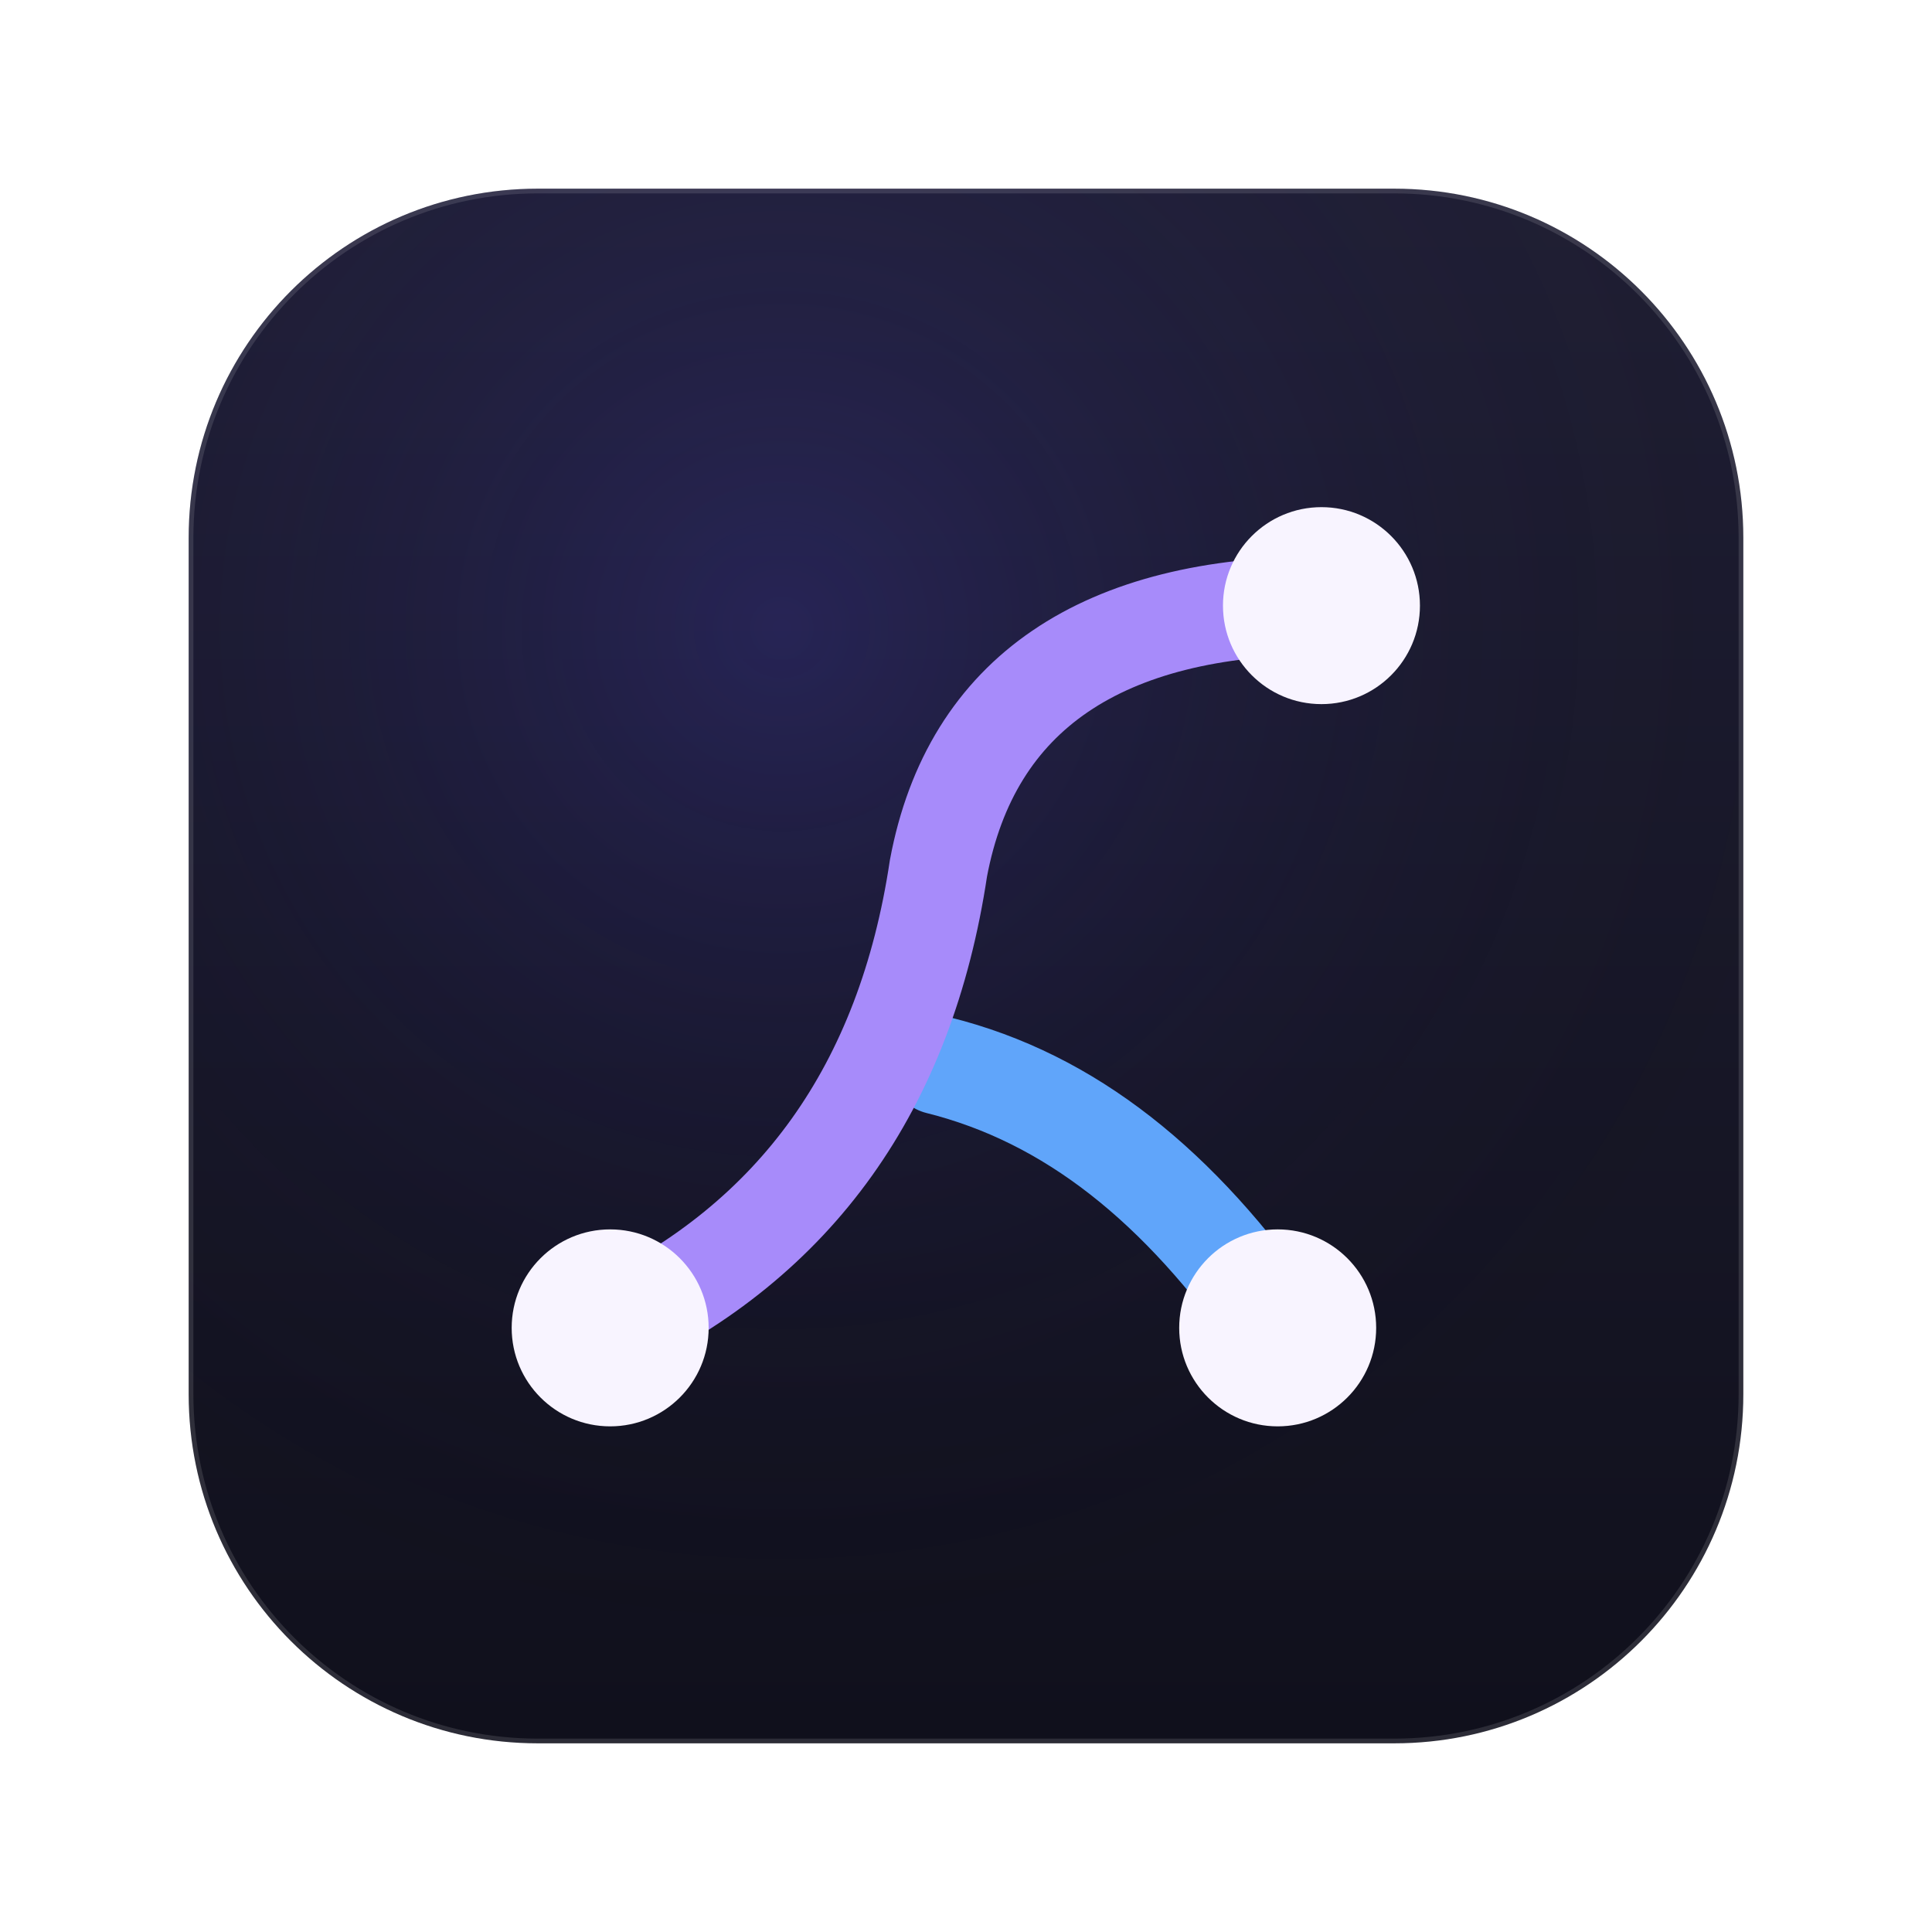
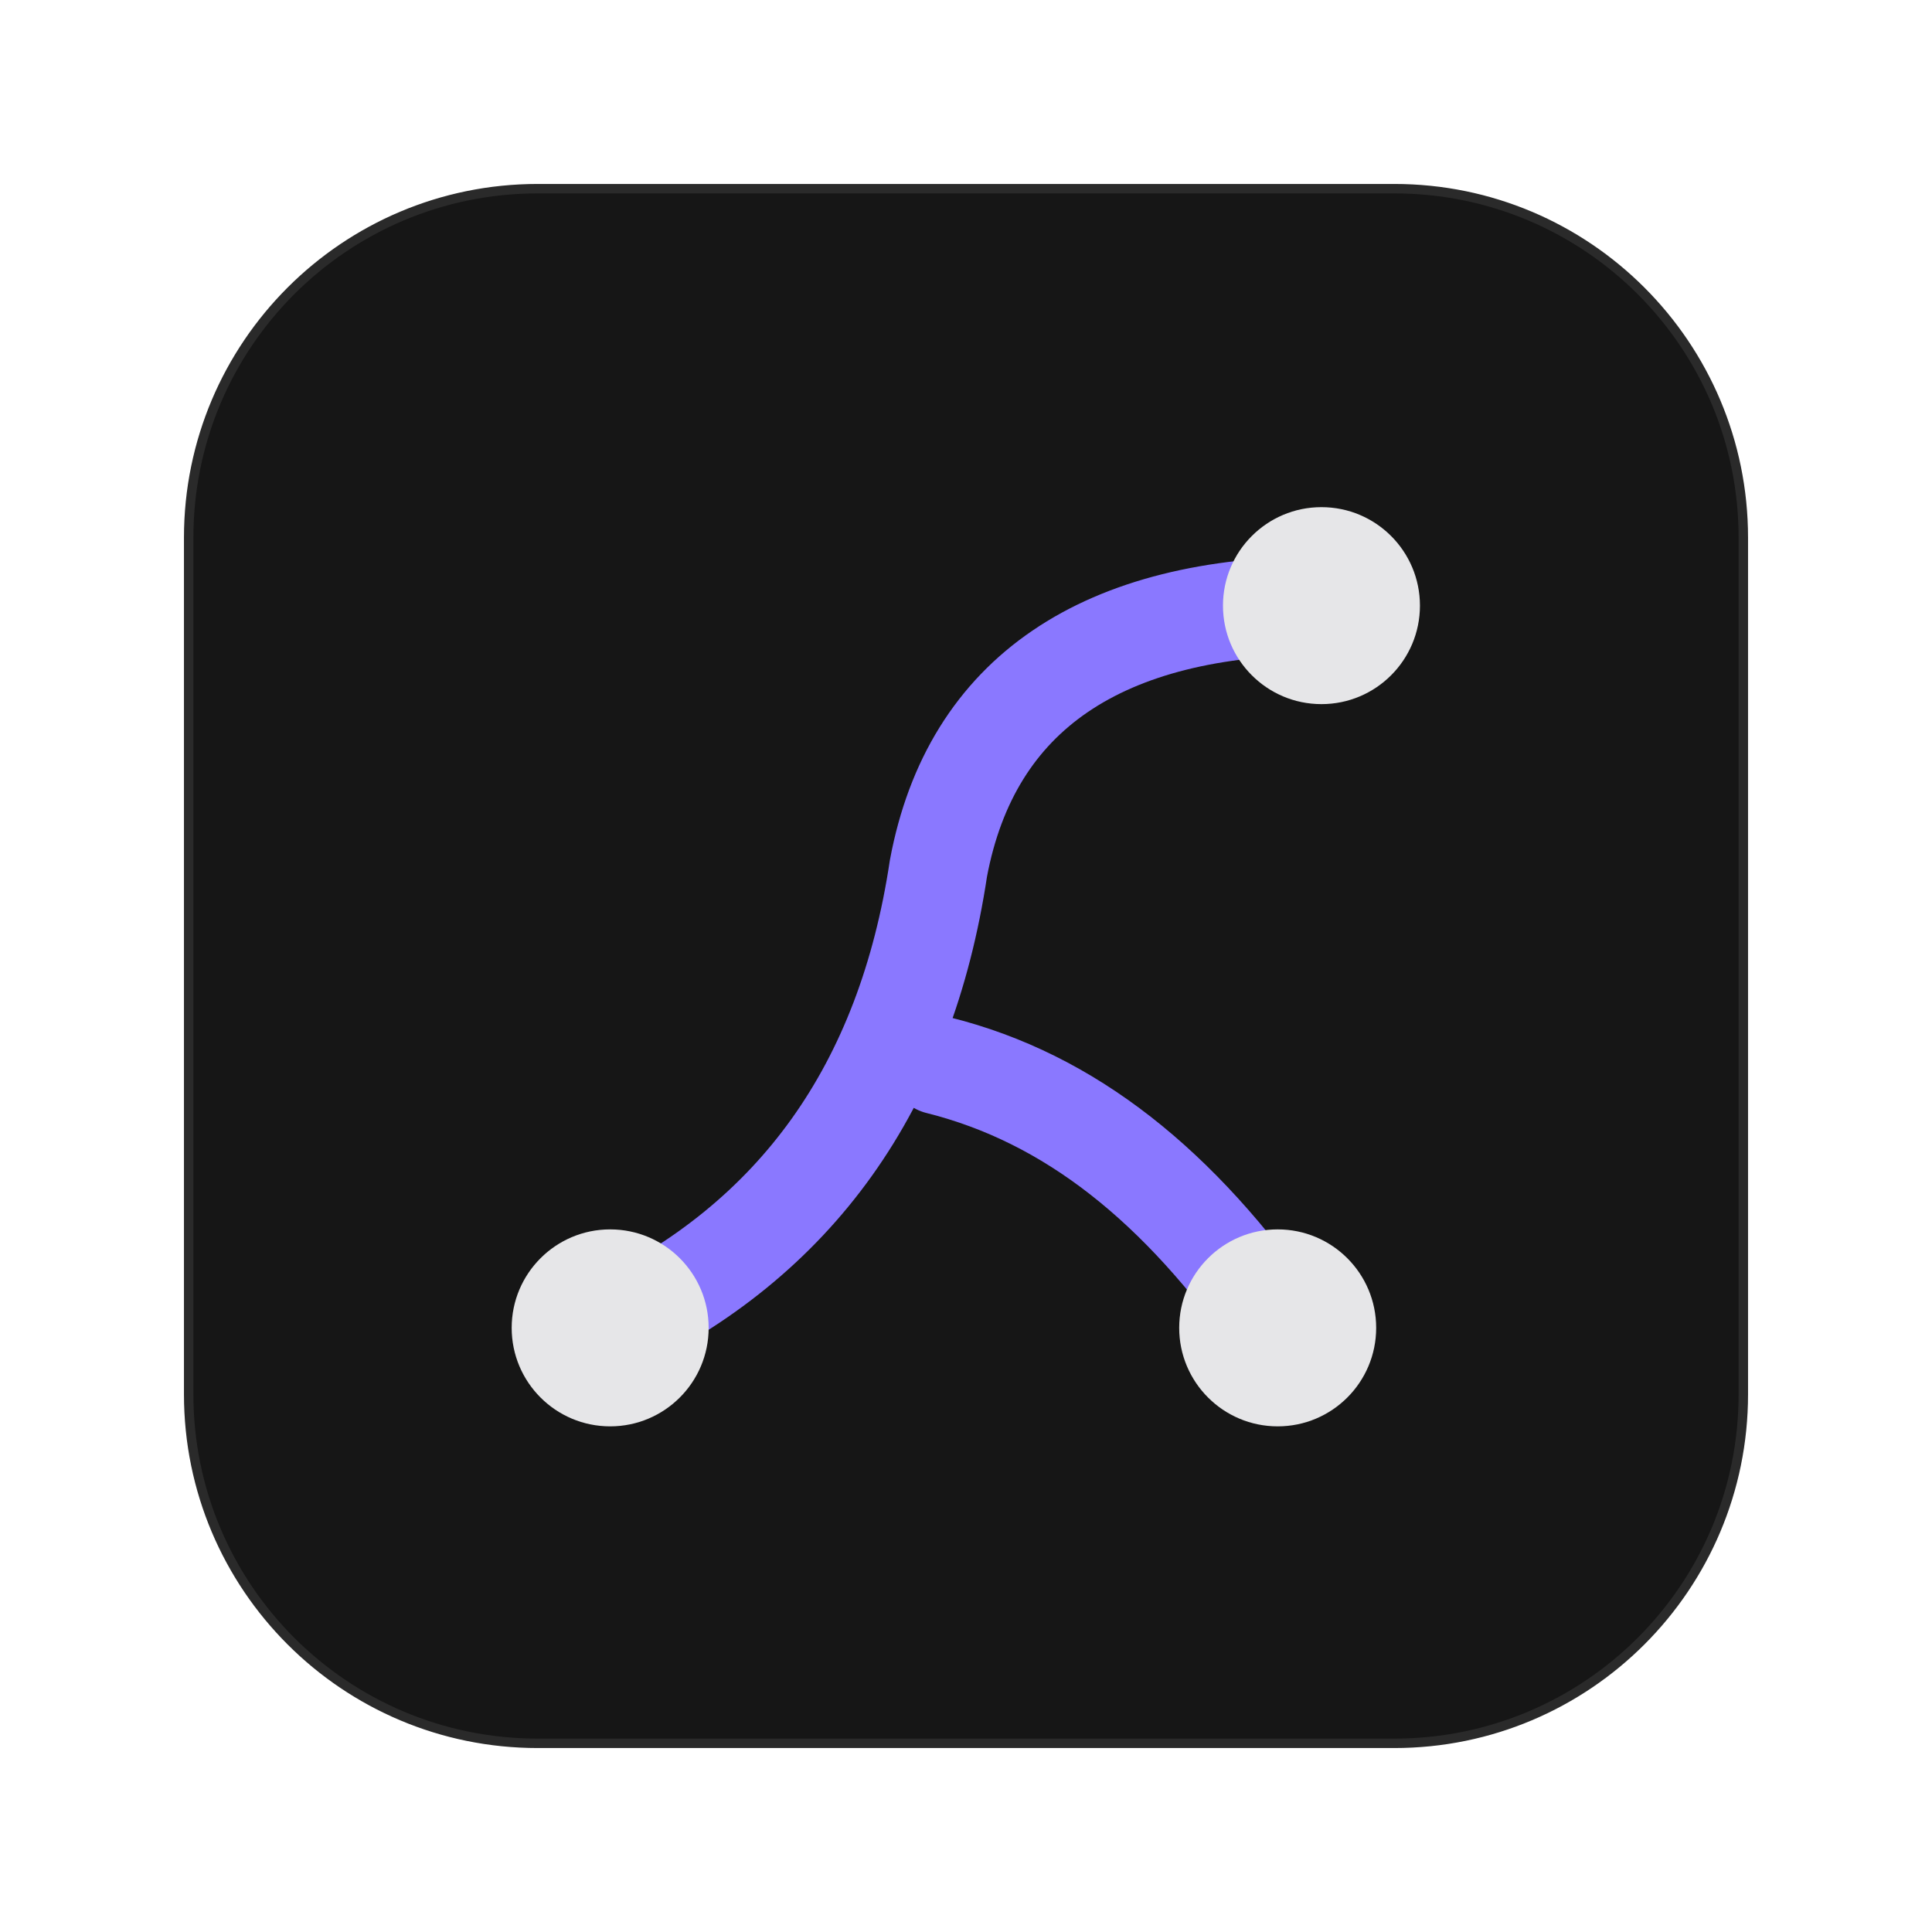
<svg xmlns="http://www.w3.org/2000/svg" viewBox="0 0 1024 1024">
-   <defs>
-     <linearGradient id="bg" x1="0" y1="0" x2="0" y2="1">
-       <stop offset="0%" stop-color="#201f34" />
-       <stop offset="100%" stop-color="#10101c" />
-     </linearGradient>
-     <radialGradient id="glow" cx="38%" cy="28%" r="70%">
-       <stop offset="0%" stop-color="#4f46e5" stop-opacity="0.22" />
-       <stop offset="100%" stop-color="#000000" stop-opacity="0" />
-     </radialGradient>
-   </defs>
-   <rect x="100" y="100" width="824" height="824" rx="185" fill="url(#bg)" />
-   <rect x="100" y="100" width="824" height="824" rx="185" fill="url(#glow)" />
-   <rect x="100" y="100" width="824" height="824" rx="185" fill="none" stroke="rgba(255,255,255,0.12)" stroke-width="5" />
+   <rect x="100" y="100" width="824" height="824" rx="185" fill="#161616" />
+   <rect x="100" y="100" width="824" height="824" rx="185" fill="none" stroke="#2a2a2a" stroke-width="5" />
  <g transform="translate(132 147) scale(5.8)">
-     <path d="M63 72c12 3 22 11 31 24" fill="none" stroke="#60a5fa" stroke-width="9" stroke-linecap="round" />
-     <path d="M33 96c17-8 27-22 30-42 3-16 15-24 35-24" fill="none" stroke="#a78bfa" stroke-width="9" stroke-linecap="round" />
-     <g fill="#f8f4ff">
+     <path d="M63 72c12 3 22 11 31 24" fill="none" stroke="#8a78ff" stroke-width="9" stroke-linecap="round" />
+     <path d="M33 96c17-8 27-22 30-42 3-16 15-24 35-24" fill="none" stroke="#8a78ff" stroke-width="9" stroke-linecap="round" />
+     <g fill="#e6e6e8">
      <circle cx="33" cy="96" r="9" />
      <circle cx="98" cy="30" r="9" />
      <circle cx="94" cy="96" r="9" />
    </g>
  </g>
</svg>
